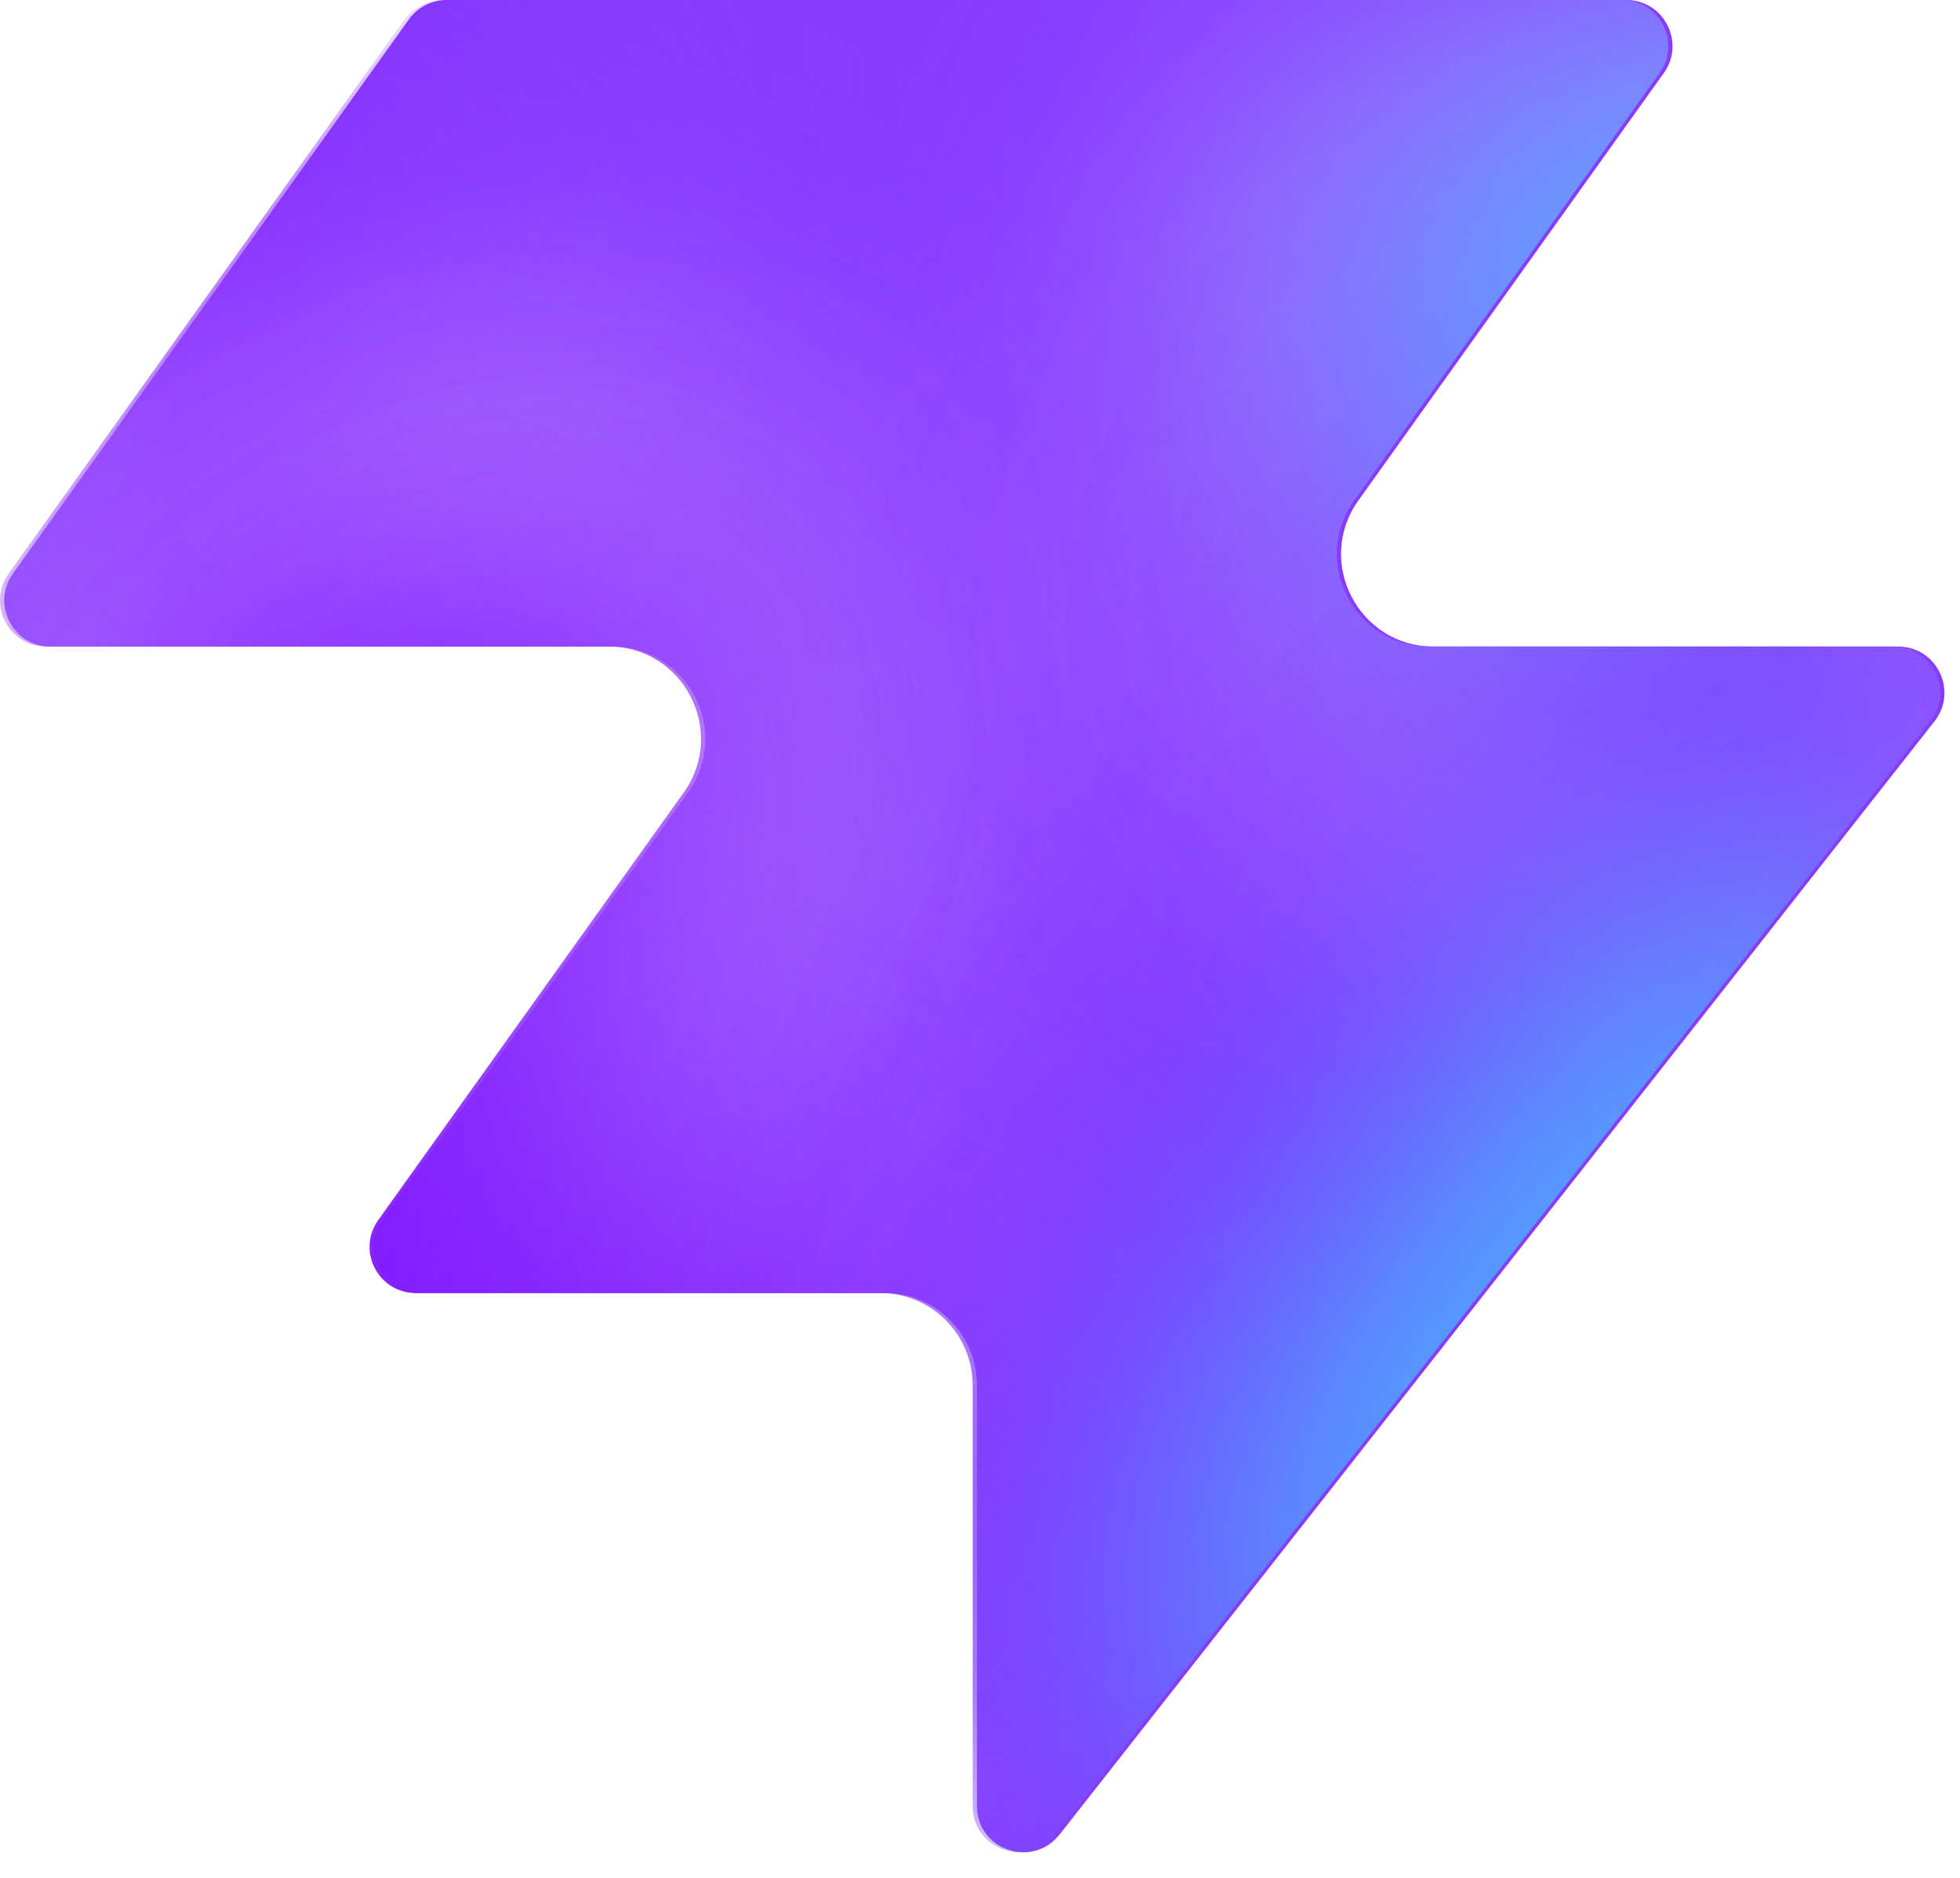
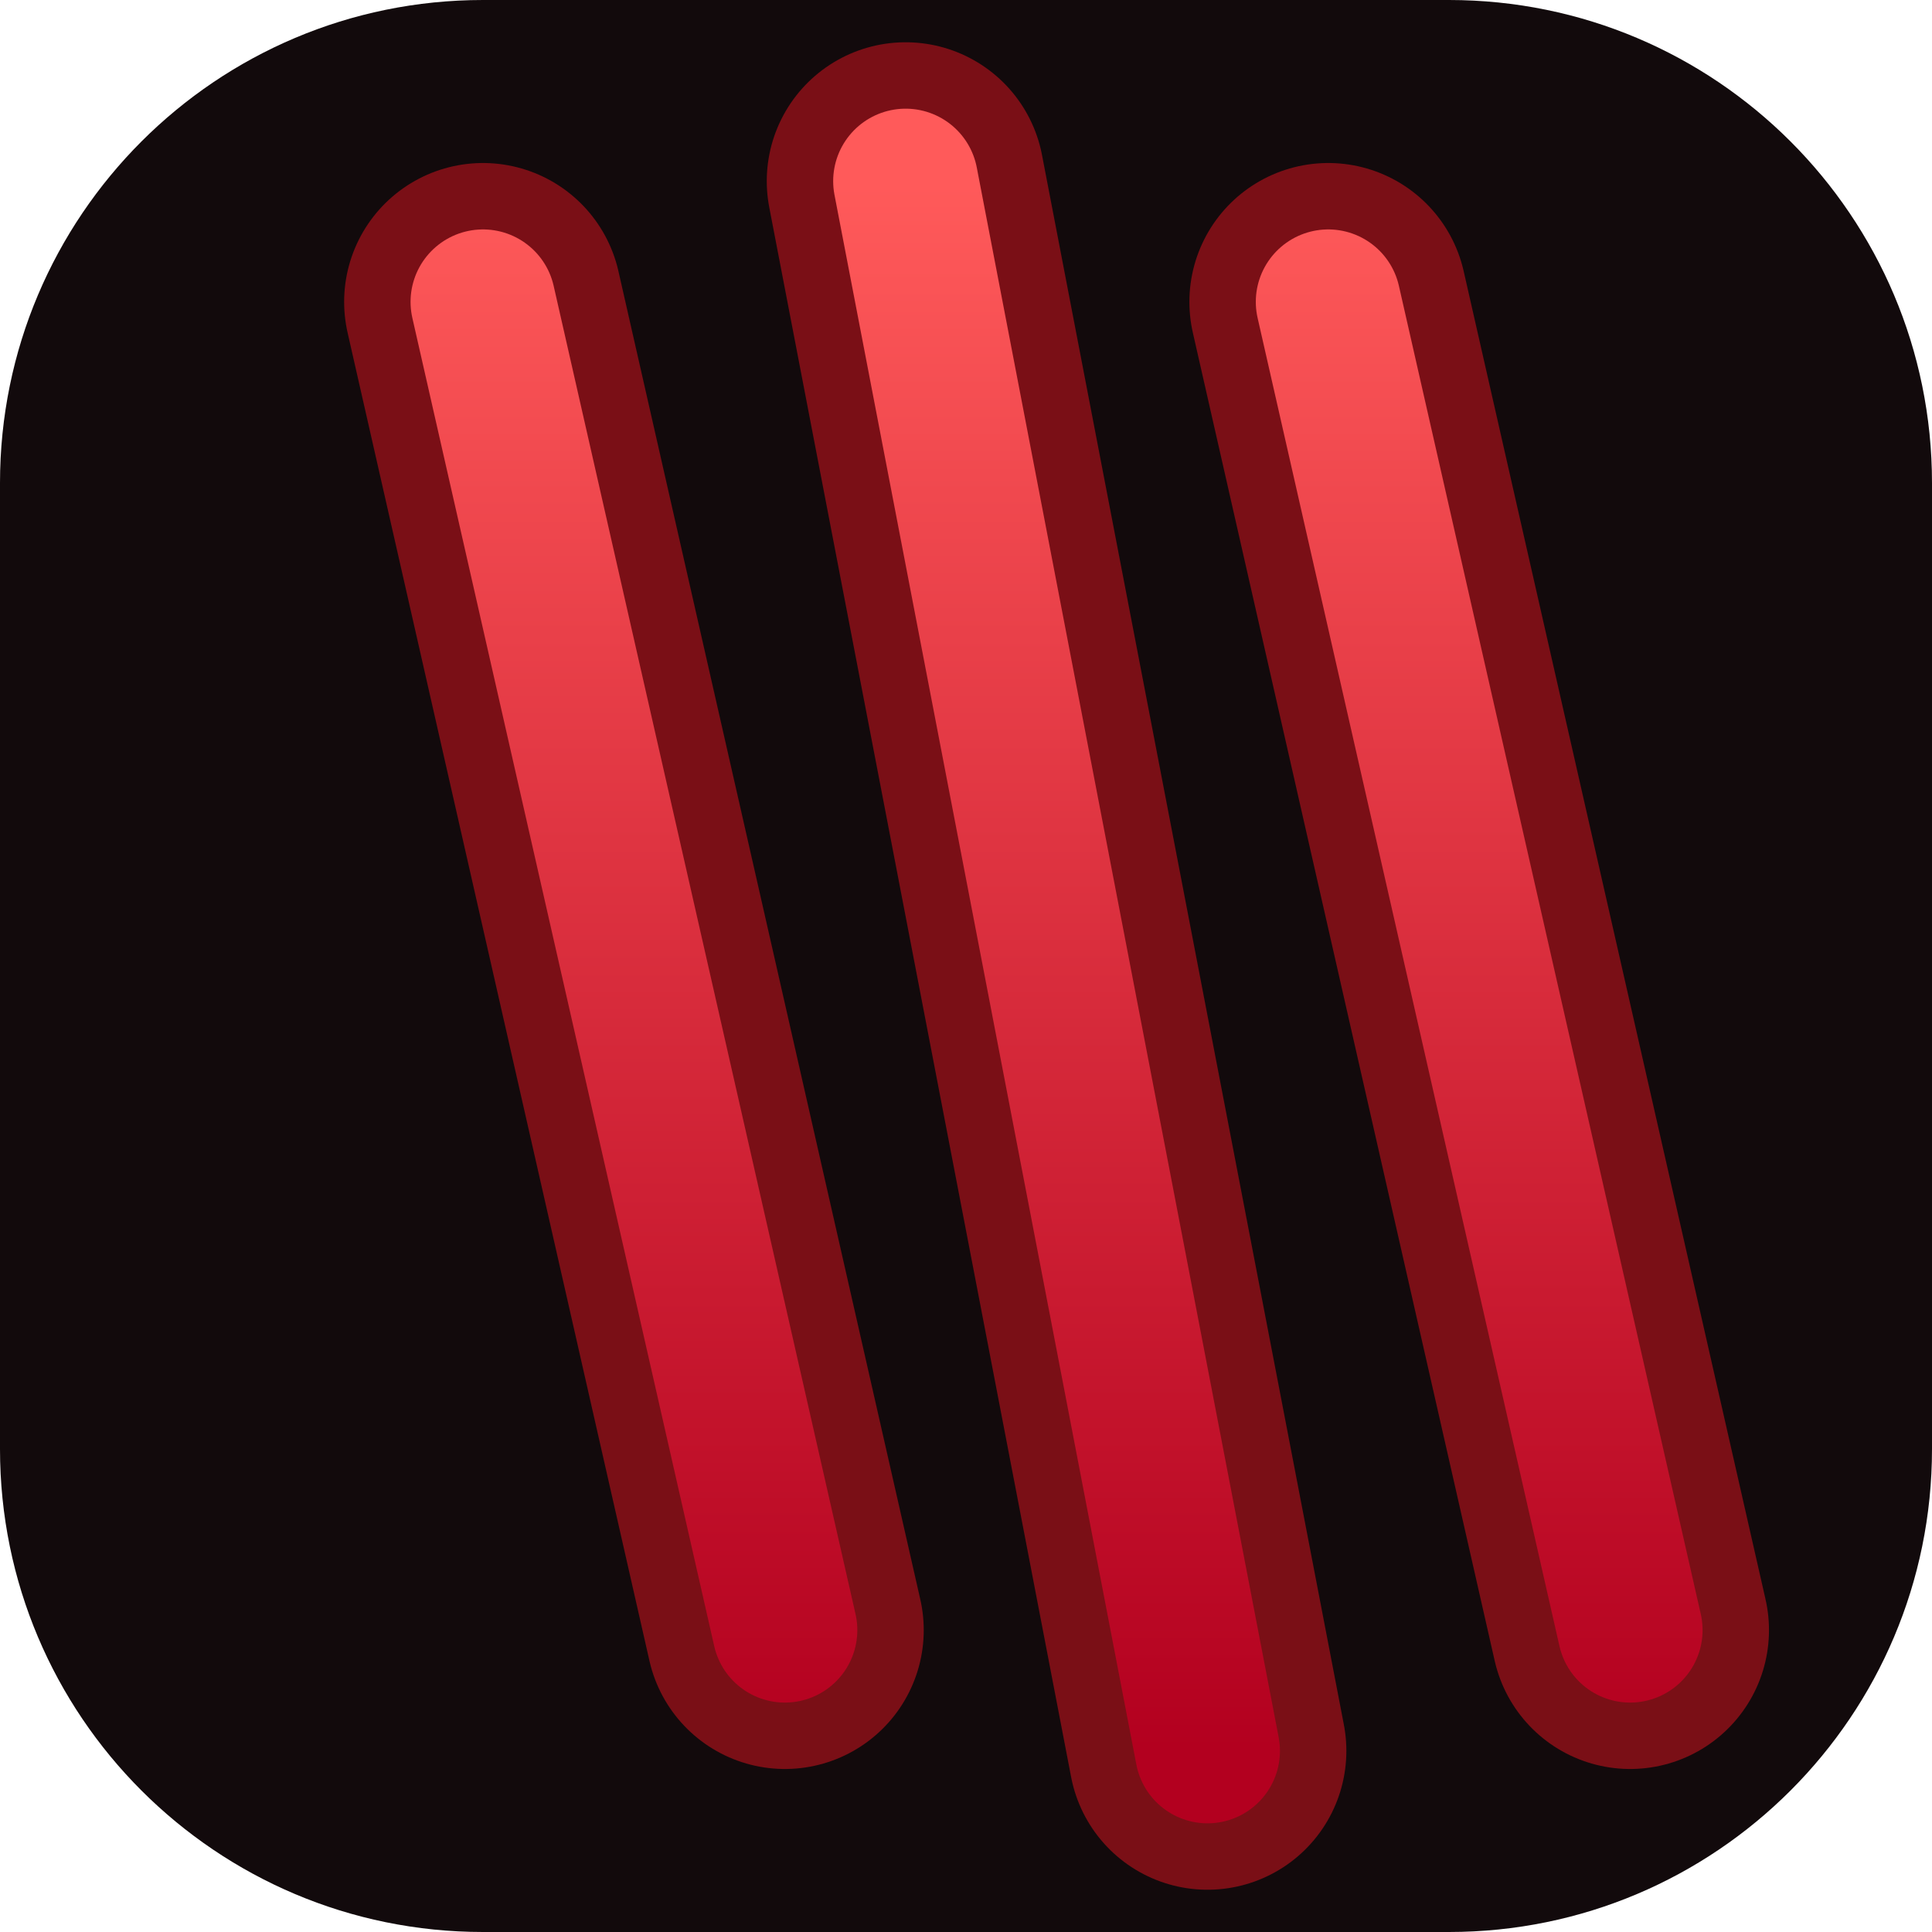
- <svg xmlns="http://www.w3.org/2000/svg" width="48" height="46" fill="none" viewBox="0 0 48 46">
-   <path fill="#863bff" d="M25.946 44.938c-.664.845-2.021.375-2.021-.698V33.937a2.26 2.26 0 0 0-2.262-2.262H10.287c-.92 0-1.456-1.04-.92-1.788l7.48-10.471c1.07-1.497 0-3.578-1.842-3.578H1.237c-.92 0-1.456-1.04-.92-1.788L10.013.474c.214-.297.556-.474.92-.474h28.894c.92 0 1.456 1.04.92 1.788l-7.48 10.471c-1.07 1.498 0 3.579 1.842 3.579h11.377c.943 0 1.473 1.088.89 1.83L25.947 44.94z" style="fill:#863bff;fill:color(display-p3 .525 .23 1);fill-opacity:1" />
-   <mask id="a" width="48" height="46" x="0" y="0" maskUnits="userSpaceOnUse" style="mask-type:alpha">
-     <path fill="#000" d="M25.842 44.938c-.664.844-2.021.375-2.021-.698V33.937a2.26 2.26 0 0 0-2.262-2.262H10.183c-.92 0-1.456-1.04-.92-1.788l7.48-10.471c1.07-1.498 0-3.579-1.842-3.579H1.133c-.92 0-1.456-1.04-.92-1.787L9.91.473c.214-.297.556-.474.92-.474h28.894c.92 0 1.456 1.04.92 1.788l-7.48 10.471c-1.07 1.498 0 3.578 1.842 3.578h11.377c.943 0 1.473 1.088.89 1.832L25.843 44.94z" style="fill:#000;fill-opacity:1" />
-   </mask>
-   <g mask="url(#a)">
-     <g filter="url(#b)">
-       <ellipse cx="5.508" cy="14.704" fill="#ede6ff" rx="5.508" ry="14.704" style="fill:#ede6ff;fill:color(display-p3 .927 .903 1);fill-opacity:1" transform="matrix(.00324 1 1 -.00324 -4.47 31.516)" />
-     </g>
-     <g filter="url(#c)">
-       <ellipse cx="10.399" cy="29.851" fill="#ede6ff" rx="10.399" ry="29.851" style="fill:#ede6ff;fill:color(display-p3 .927 .903 1);fill-opacity:1" transform="matrix(.00324 1 1 -.00324 -39.328 7.883)" />
-     </g>
-     <g filter="url(#d)">
-       <ellipse cx="5.508" cy="30.487" fill="#7e14ff" rx="5.508" ry="30.487" style="fill:#7e14ff;fill:color(display-p3 .492 .077 1);fill-opacity:1" transform="rotate(89.814 -25.913 -14.639)scale(1 -1)" />
-     </g>
-     <g filter="url(#e)">
-       <ellipse cx="5.508" cy="30.599" fill="#7e14ff" rx="5.508" ry="30.599" style="fill:#7e14ff;fill:color(display-p3 .492 .077 1);fill-opacity:1" transform="rotate(89.814 -32.644 -3.334)scale(1 -1)" />
-     </g>
-     <g filter="url(#f)">
-       <ellipse cx="5.508" cy="30.599" fill="#7e14ff" rx="5.508" ry="30.599" style="fill:#7e14ff;fill:color(display-p3 .492 .077 1);fill-opacity:1" transform="matrix(.00324 1 1 -.00324 -34.34 30.47)" />
-     </g>
-     <g filter="url(#g)">
-       <ellipse cx="14.072" cy="22.078" fill="#ede6ff" rx="14.072" ry="22.078" style="fill:#ede6ff;fill:color(display-p3 .927 .903 1);fill-opacity:1" transform="rotate(93.35 24.506 48.493)scale(-1 1)" />
-     </g>
-     <g filter="url(#h)">
-       <ellipse cx="3.47" cy="21.501" fill="#7e14ff" rx="3.47" ry="21.501" style="fill:#7e14ff;fill:color(display-p3 .492 .077 1);fill-opacity:1" transform="rotate(89.009 28.708 47.59)scale(-1 1)" />
-     </g>
-     <g filter="url(#i)">
-       <ellipse cx="3.47" cy="21.501" fill="#7e14ff" rx="3.47" ry="21.501" style="fill:#7e14ff;fill:color(display-p3 .492 .077 1);fill-opacity:1" transform="rotate(89.009 28.708 47.59)scale(-1 1)" />
-     </g>
-     <g filter="url(#j)">
-       <ellipse cx=".387" cy="8.972" fill="#7e14ff" rx="4.407" ry="29.108" style="fill:#7e14ff;fill:color(display-p3 .492 .077 1);fill-opacity:1" transform="rotate(39.51 .387 8.972)" />
-     </g>
-     <g filter="url(#k)">
-       <ellipse cx="47.523" cy="-6.092" fill="#7e14ff" rx="4.407" ry="29.108" style="fill:#7e14ff;fill:color(display-p3 .492 .077 1);fill-opacity:1" transform="rotate(37.892 47.523 -6.092)" />
-     </g>
-     <g filter="url(#l)">
-       <ellipse cx="41.412" cy="6.333" fill="#47bfff" rx="5.971" ry="9.665" style="fill:#47bfff;fill:color(display-p3 .28 .748 1);fill-opacity:1" transform="rotate(37.892 41.412 6.333)" />
-     </g>
-     <g filter="url(#m)">
-       <ellipse cx="-1.879" cy="38.332" fill="#7e14ff" rx="4.407" ry="29.108" style="fill:#7e14ff;fill:color(display-p3 .492 .077 1);fill-opacity:1" transform="rotate(37.892 -1.88 38.332)" />
-     </g>
-     <g filter="url(#n)">
-       <ellipse cx="-1.879" cy="38.332" fill="#7e14ff" rx="4.407" ry="29.108" style="fill:#7e14ff;fill:color(display-p3 .492 .077 1);fill-opacity:1" transform="rotate(37.892 -1.88 38.332)" />
-     </g>
-     <g filter="url(#o)">
-       <ellipse cx="35.651" cy="29.907" fill="#7e14ff" rx="4.407" ry="29.108" style="fill:#7e14ff;fill:color(display-p3 .492 .077 1);fill-opacity:1" transform="rotate(37.892 35.651 29.907)" />
-     </g>
-     <g filter="url(#p)">
-       <ellipse cx="38.418" cy="32.4" fill="#47bfff" rx="5.971" ry="15.297" style="fill:#47bfff;fill:color(display-p3 .28 .748 1);fill-opacity:1" transform="rotate(37.892 38.418 32.4)" />
-     </g>
+ <svg xmlns="http://www.w3.org/2000/svg" width="32" height="32" viewBox="0 0 32 32" fill="none">
+   <rect width="32" height="32" rx="8" fill="#120a0c" />
+   <g stroke-linecap="round">
+     <path d="M8 5 L13 27" stroke="#7a0f16" stroke-width="4.6" />
+     <path d="M15 3 L20 29" stroke="#7a0f16" stroke-width="4.6" />
+     <path d="M22 5 L27 27" stroke="#7a0f16" stroke-width="4.6" />
+     <path d="M8 5 L13 27" stroke="url(#dbd-claw-grad)" stroke-width="2.4" />
+     <path d="M15 3 L20 29" stroke="url(#dbd-claw-grad)" stroke-width="2.4" />
+     <path d="M22 5 L27 27" stroke="url(#dbd-claw-grad)" stroke-width="2.4" />
  </g>
  <defs>
-     <filter id="b" width="60.045" height="41.654" x="-19.77" y="16.149" color-interpolation-filters="sRGB" filterUnits="userSpaceOnUse">
-       <feFlood flood-opacity="0" result="BackgroundImageFix" />
-       <feBlend in="SourceGraphic" in2="BackgroundImageFix" result="shape" />
-       <feGaussianBlur result="effect1_foregroundBlur_2002_17158" stdDeviation="7.659" />
-     </filter>
-     <filter id="c" width="90.34" height="51.437" x="-54.613" y="-7.533" color-interpolation-filters="sRGB" filterUnits="userSpaceOnUse">
-       <feFlood flood-opacity="0" result="BackgroundImageFix" />
-       <feBlend in="SourceGraphic" in2="BackgroundImageFix" result="shape" />
-       <feGaussianBlur result="effect1_foregroundBlur_2002_17158" stdDeviation="7.659" />
-     </filter>
-     <filter id="d" width="79.355" height="29.4" x="-49.64" y="2.03" color-interpolation-filters="sRGB" filterUnits="userSpaceOnUse">
-       <feFlood flood-opacity="0" result="BackgroundImageFix" />
-       <feBlend in="SourceGraphic" in2="BackgroundImageFix" result="shape" />
-       <feGaussianBlur result="effect1_foregroundBlur_2002_17158" stdDeviation="4.596" />
-     </filter>
-     <filter id="e" width="79.579" height="29.4" x="-45.045" y="20.029" color-interpolation-filters="sRGB" filterUnits="userSpaceOnUse">
-       <feFlood flood-opacity="0" result="BackgroundImageFix" />
-       <feBlend in="SourceGraphic" in2="BackgroundImageFix" result="shape" />
-       <feGaussianBlur result="effect1_foregroundBlur_2002_17158" stdDeviation="4.596" />
-     </filter>
-     <filter id="f" width="79.579" height="29.4" x="-43.513" y="21.178" color-interpolation-filters="sRGB" filterUnits="userSpaceOnUse">
-       <feFlood flood-opacity="0" result="BackgroundImageFix" />
-       <feBlend in="SourceGraphic" in2="BackgroundImageFix" result="shape" />
-       <feGaussianBlur result="effect1_foregroundBlur_2002_17158" stdDeviation="4.596" />
-     </filter>
-     <filter id="g" width="74.749" height="58.852" x="15.756" y="-17.901" color-interpolation-filters="sRGB" filterUnits="userSpaceOnUse">
-       <feFlood flood-opacity="0" result="BackgroundImageFix" />
-       <feBlend in="SourceGraphic" in2="BackgroundImageFix" result="shape" />
-       <feGaussianBlur result="effect1_foregroundBlur_2002_17158" stdDeviation="7.659" />
-     </filter>
-     <filter id="h" width="61.377" height="25.362" x="23.548" y="2.284" color-interpolation-filters="sRGB" filterUnits="userSpaceOnUse">
-       <feFlood flood-opacity="0" result="BackgroundImageFix" />
-       <feBlend in="SourceGraphic" in2="BackgroundImageFix" result="shape" />
-       <feGaussianBlur result="effect1_foregroundBlur_2002_17158" stdDeviation="4.596" />
-     </filter>
-     <filter id="i" width="61.377" height="25.362" x="23.548" y="2.284" color-interpolation-filters="sRGB" filterUnits="userSpaceOnUse">
-       <feFlood flood-opacity="0" result="BackgroundImageFix" />
-       <feBlend in="SourceGraphic" in2="BackgroundImageFix" result="shape" />
-       <feGaussianBlur result="effect1_foregroundBlur_2002_17158" stdDeviation="4.596" />
-     </filter>
-     <filter id="j" width="56.045" height="63.649" x="-27.636" y="-22.853" color-interpolation-filters="sRGB" filterUnits="userSpaceOnUse">
-       <feFlood flood-opacity="0" result="BackgroundImageFix" />
-       <feBlend in="SourceGraphic" in2="BackgroundImageFix" result="shape" />
-       <feGaussianBlur result="effect1_foregroundBlur_2002_17158" stdDeviation="4.596" />
-     </filter>
-     <filter id="k" width="54.814" height="64.646" x="20.116" y="-38.415" color-interpolation-filters="sRGB" filterUnits="userSpaceOnUse">
-       <feFlood flood-opacity="0" result="BackgroundImageFix" />
-       <feBlend in="SourceGraphic" in2="BackgroundImageFix" result="shape" />
-       <feGaussianBlur result="effect1_foregroundBlur_2002_17158" stdDeviation="4.596" />
-     </filter>
-     <filter id="l" width="33.541" height="35.313" x="24.641" y="-11.323" color-interpolation-filters="sRGB" filterUnits="userSpaceOnUse">
-       <feFlood flood-opacity="0" result="BackgroundImageFix" />
-       <feBlend in="SourceGraphic" in2="BackgroundImageFix" result="shape" />
-       <feGaussianBlur result="effect1_foregroundBlur_2002_17158" stdDeviation="4.596" />
-     </filter>
-     <filter id="m" width="54.814" height="64.646" x="-29.286" y="6.009" color-interpolation-filters="sRGB" filterUnits="userSpaceOnUse">
-       <feFlood flood-opacity="0" result="BackgroundImageFix" />
-       <feBlend in="SourceGraphic" in2="BackgroundImageFix" result="shape" />
-       <feGaussianBlur result="effect1_foregroundBlur_2002_17158" stdDeviation="4.596" />
-     </filter>
-     <filter id="n" width="54.814" height="64.646" x="-29.286" y="6.009" color-interpolation-filters="sRGB" filterUnits="userSpaceOnUse">
-       <feFlood flood-opacity="0" result="BackgroundImageFix" />
-       <feBlend in="SourceGraphic" in2="BackgroundImageFix" result="shape" />
-       <feGaussianBlur result="effect1_foregroundBlur_2002_17158" stdDeviation="4.596" />
-     </filter>
-     <filter id="o" width="54.814" height="64.646" x="8.244" y="-2.416" color-interpolation-filters="sRGB" filterUnits="userSpaceOnUse">
-       <feFlood flood-opacity="0" result="BackgroundImageFix" />
-       <feBlend in="SourceGraphic" in2="BackgroundImageFix" result="shape" />
-       <feGaussianBlur result="effect1_foregroundBlur_2002_17158" stdDeviation="4.596" />
-     </filter>
-     <filter id="p" width="39.409" height="43.623" x="18.713" y="10.588" color-interpolation-filters="sRGB" filterUnits="userSpaceOnUse">
-       <feFlood flood-opacity="0" result="BackgroundImageFix" />
-       <feBlend in="SourceGraphic" in2="BackgroundImageFix" result="shape" />
-       <feGaussianBlur result="effect1_foregroundBlur_2002_17158" stdDeviation="4.596" />
-     </filter>
+     <linearGradient id="dbd-claw-grad" x1="16" y1="3" x2="16" y2="29" gradientUnits="userSpaceOnUse">
+       <stop stop-color="#ff5a5a" />
+       <stop offset="1" stop-color="#b3001f" />
+     </linearGradient>
  </defs>
</svg>
